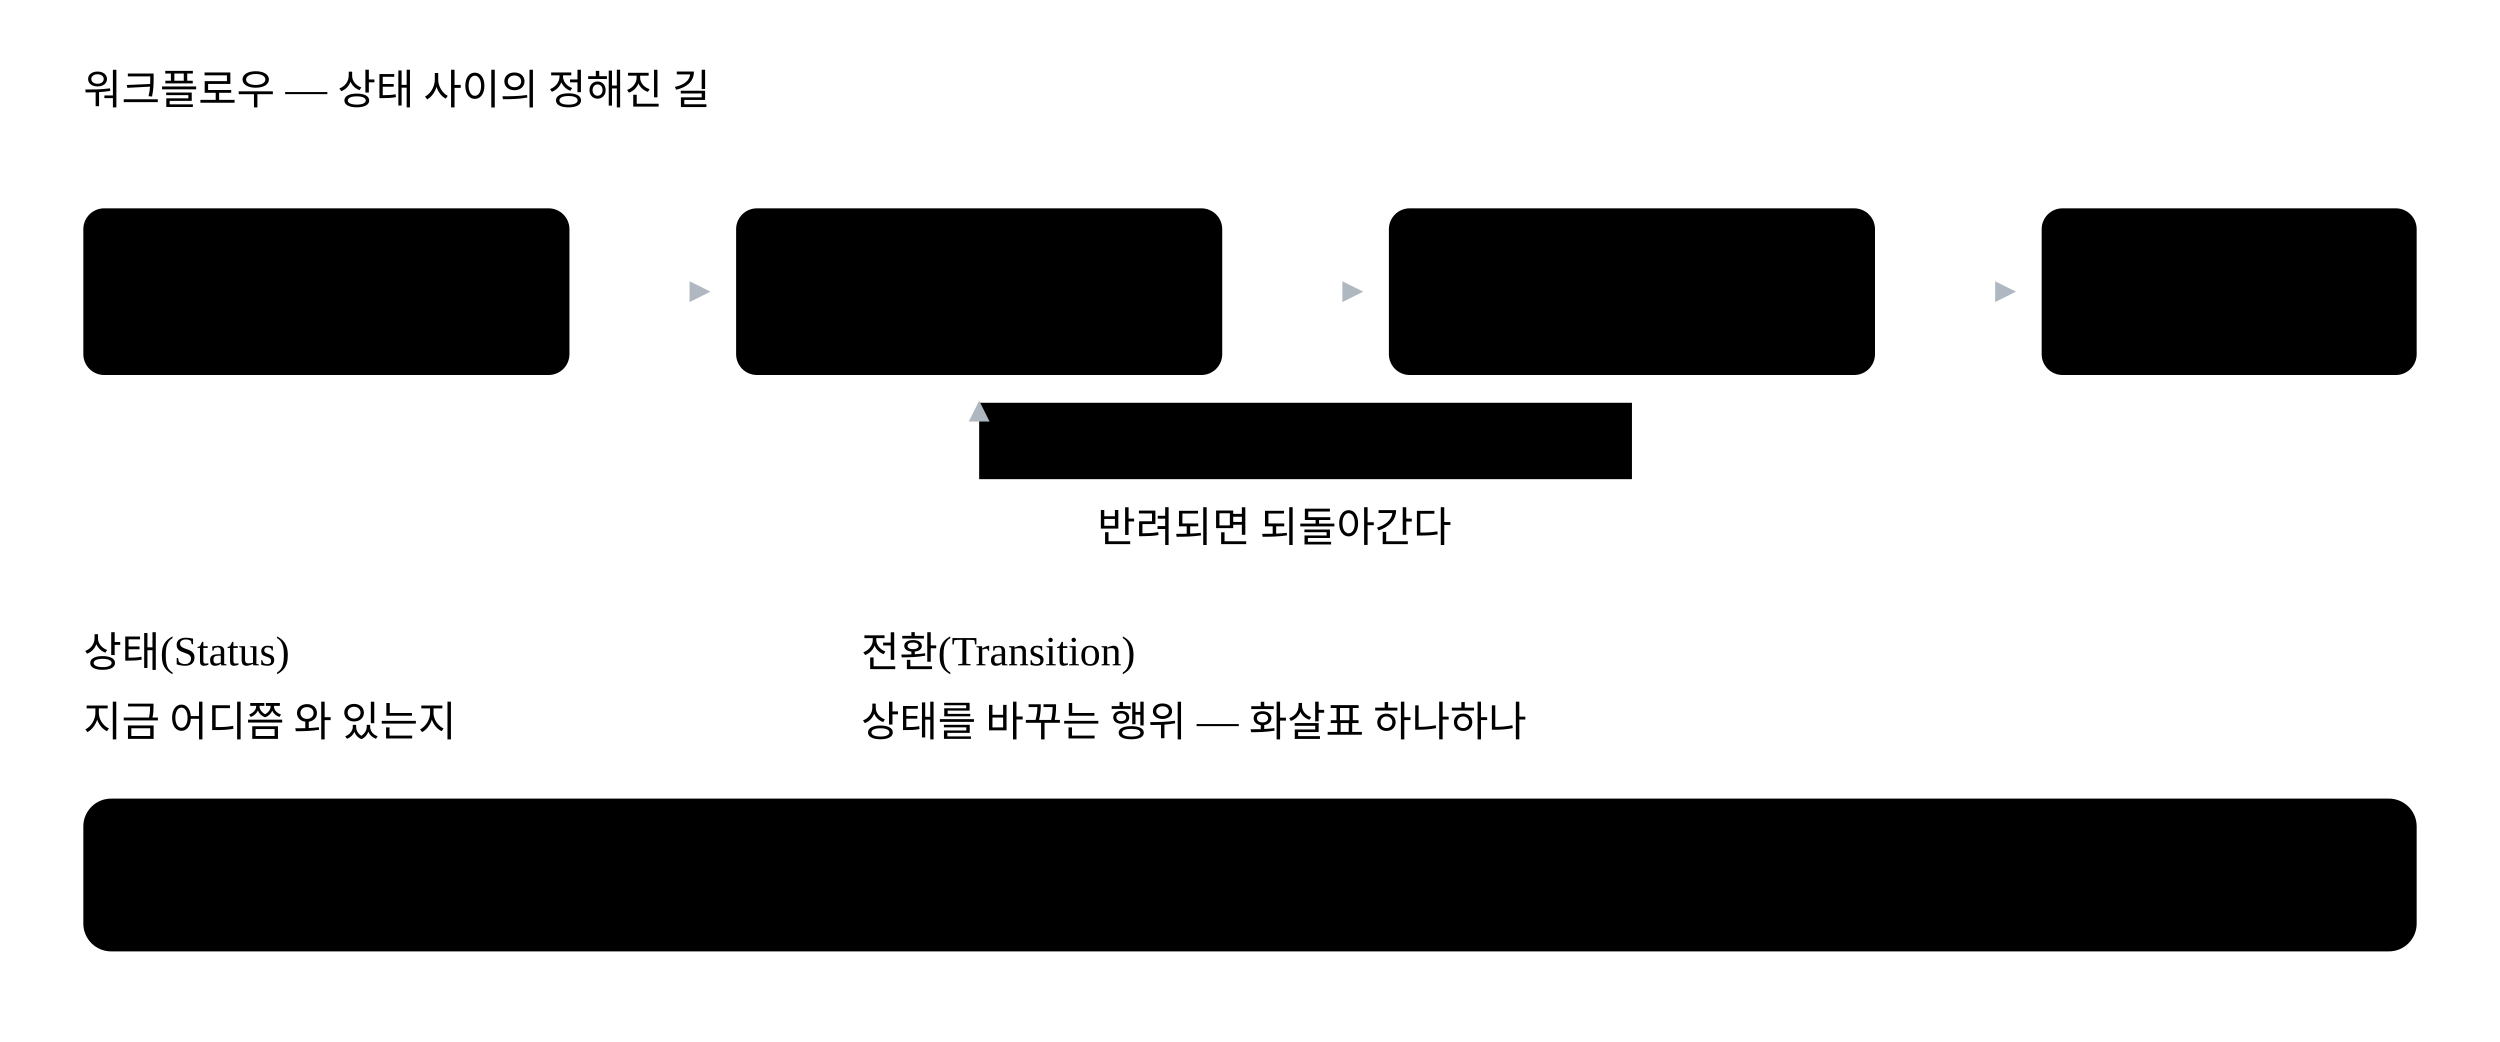
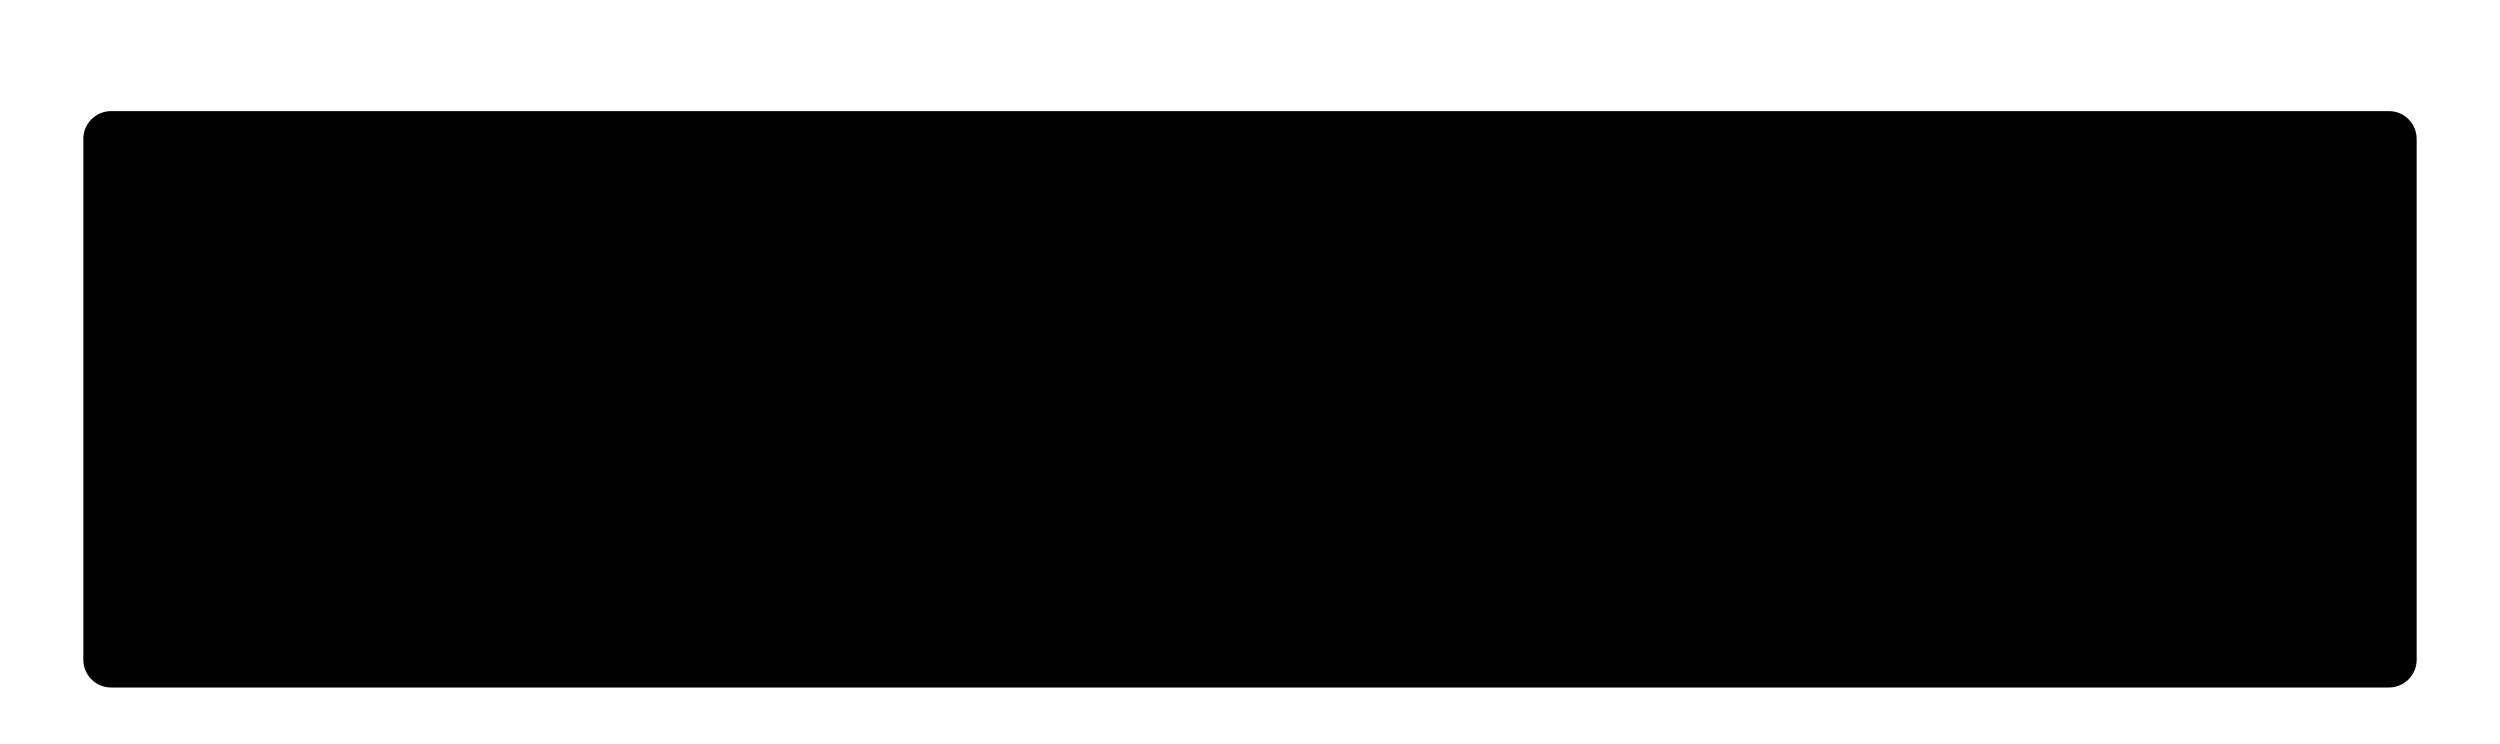
- <svg xmlns="http://www.w3.org/2000/svg" viewBox="0 0 720 300" role="img" aria-label="워크플로우가 상태 사이의 이동 경로를 정해두어 건너뛰기를 막는 구조">
-   <marker id="jiraw-a" viewBox="0 0 10 10" refX="9" refY="5" markerWidth="6" markerHeight="6" orient="auto">
-     <path d="M0 0 L10 5 L0 10 z" fill="#afb8c1" />
-   </marker>
-   <text class="dg-h" x="24" y="30">워크플로우 — 상태 사이의 정해진 길</text>
-   <rect class="dg-item" x="24" y="60" width="140" height="48" rx="6" />
-   <text class="dg-k" x="44" y="90">할 일</text>
-   <path class="dg-arw" d="M172 84 H204" marker-end="url(#jiraw-a)" />
-   <rect class="dg-lead" x="212" y="60" width="140" height="48" rx="6" />
-   <text class="dg-k" x="232" y="90">진행 중</text>
-   <path class="dg-arw" d="M360 84 H392" marker-end="url(#jiraw-a)" />
-   <rect class="dg-lead" x="400" y="60" width="140" height="48" rx="6" />
-   <text class="dg-k" x="420" y="90">리뷰 중</text>
-   <path class="dg-arw" d="M548 84 H580" marker-end="url(#jiraw-a)" />
-   <rect class="dg-out" x="588" y="60" width="108" height="48" rx="6" />
-   <text class="dg-k" x="608" y="90">완료</text>
-   <path class="dg-arw" d="M470 116 V138 H282 V116" marker-end="url(#jiraw-a)" />
-   <text class="dg-s" x="316" y="156">반려되면 되돌아간다</text>
-   <text class="dg-t" x="24" y="192">상태(Status)</text>
-   <text class="dg-s" x="24" y="212">지금 어디쯤 와 있는지</text>
-   <text class="dg-t" x="248" y="192">전환(Transition)</text>
-   <text class="dg-s" x="248" y="212">상태를 바꾸는 행위 — 화살표 하나하나</text>
-   <rect class="dg-warn" x="24" y="230" width="672" height="44" rx="8" />
-   <text class="dg-v" x="44" y="257">길이 없으면 못 간다 — "할 일"에서 "완료"로 건너뛰는 것을 막는 게 워크플로우의 역할</text>
+ <svg xmlns="http://www.w3.org/2000/svg" viewBox="0 0 720 214" role="img" aria-labelledby="jira--workflow-title jira--workflow-desc">
+   <defs>
+     <marker id="br-arw" markerWidth="8" markerHeight="6" refX="7" refY="3" orient="auto">
+       <path d="M0 0 L8 3 L0 6 z" />
+     </marker>
+   </defs>
+   <rect class="dg-zone" x="24" y="32" width="672" height="166" rx="8" />
+   <rect class="dg-item" x="144" y="56" width="96" height="52" rx="6" />
+   <text class="dg-t" x="192" y="87" font-size="12" font-weight="600" font-family="'Geist', system-ui, sans-serif" text-anchor="middle">할 일</text>
+   <rect class="dg-item" x="256" y="56" width="96" height="52" rx="6" />
+   <text class="dg-t" x="304" y="87" font-size="12" font-weight="600" font-family="'Geist', system-ui, sans-serif" text-anchor="middle">진행 중</text>
+   <rect class="dg-item" x="368" y="56" width="96" height="52" rx="6" />
+   <text class="dg-t" x="416" y="87" font-size="12" font-weight="600" font-family="'Geist', system-ui, sans-serif" text-anchor="middle">리뷰 중</text>
+   <rect class="dg-item" x="480" y="56" width="96" height="52" rx="6" />
+   <text class="dg-t" x="528" y="87" font-size="12" font-weight="600" font-family="'Geist', system-ui, sans-serif" text-anchor="middle">완료</text>
+   <rect class="dg-item" x="248" y="122" width="223" height="52" rx="6" />
+   <text class="dg-t" x="359" y="153" font-size="12" font-weight="600" font-family="'Geist', system-ui, sans-serif" text-anchor="middle">길이 없으면 못 간다 — "할 일"에…</text>
</svg>
